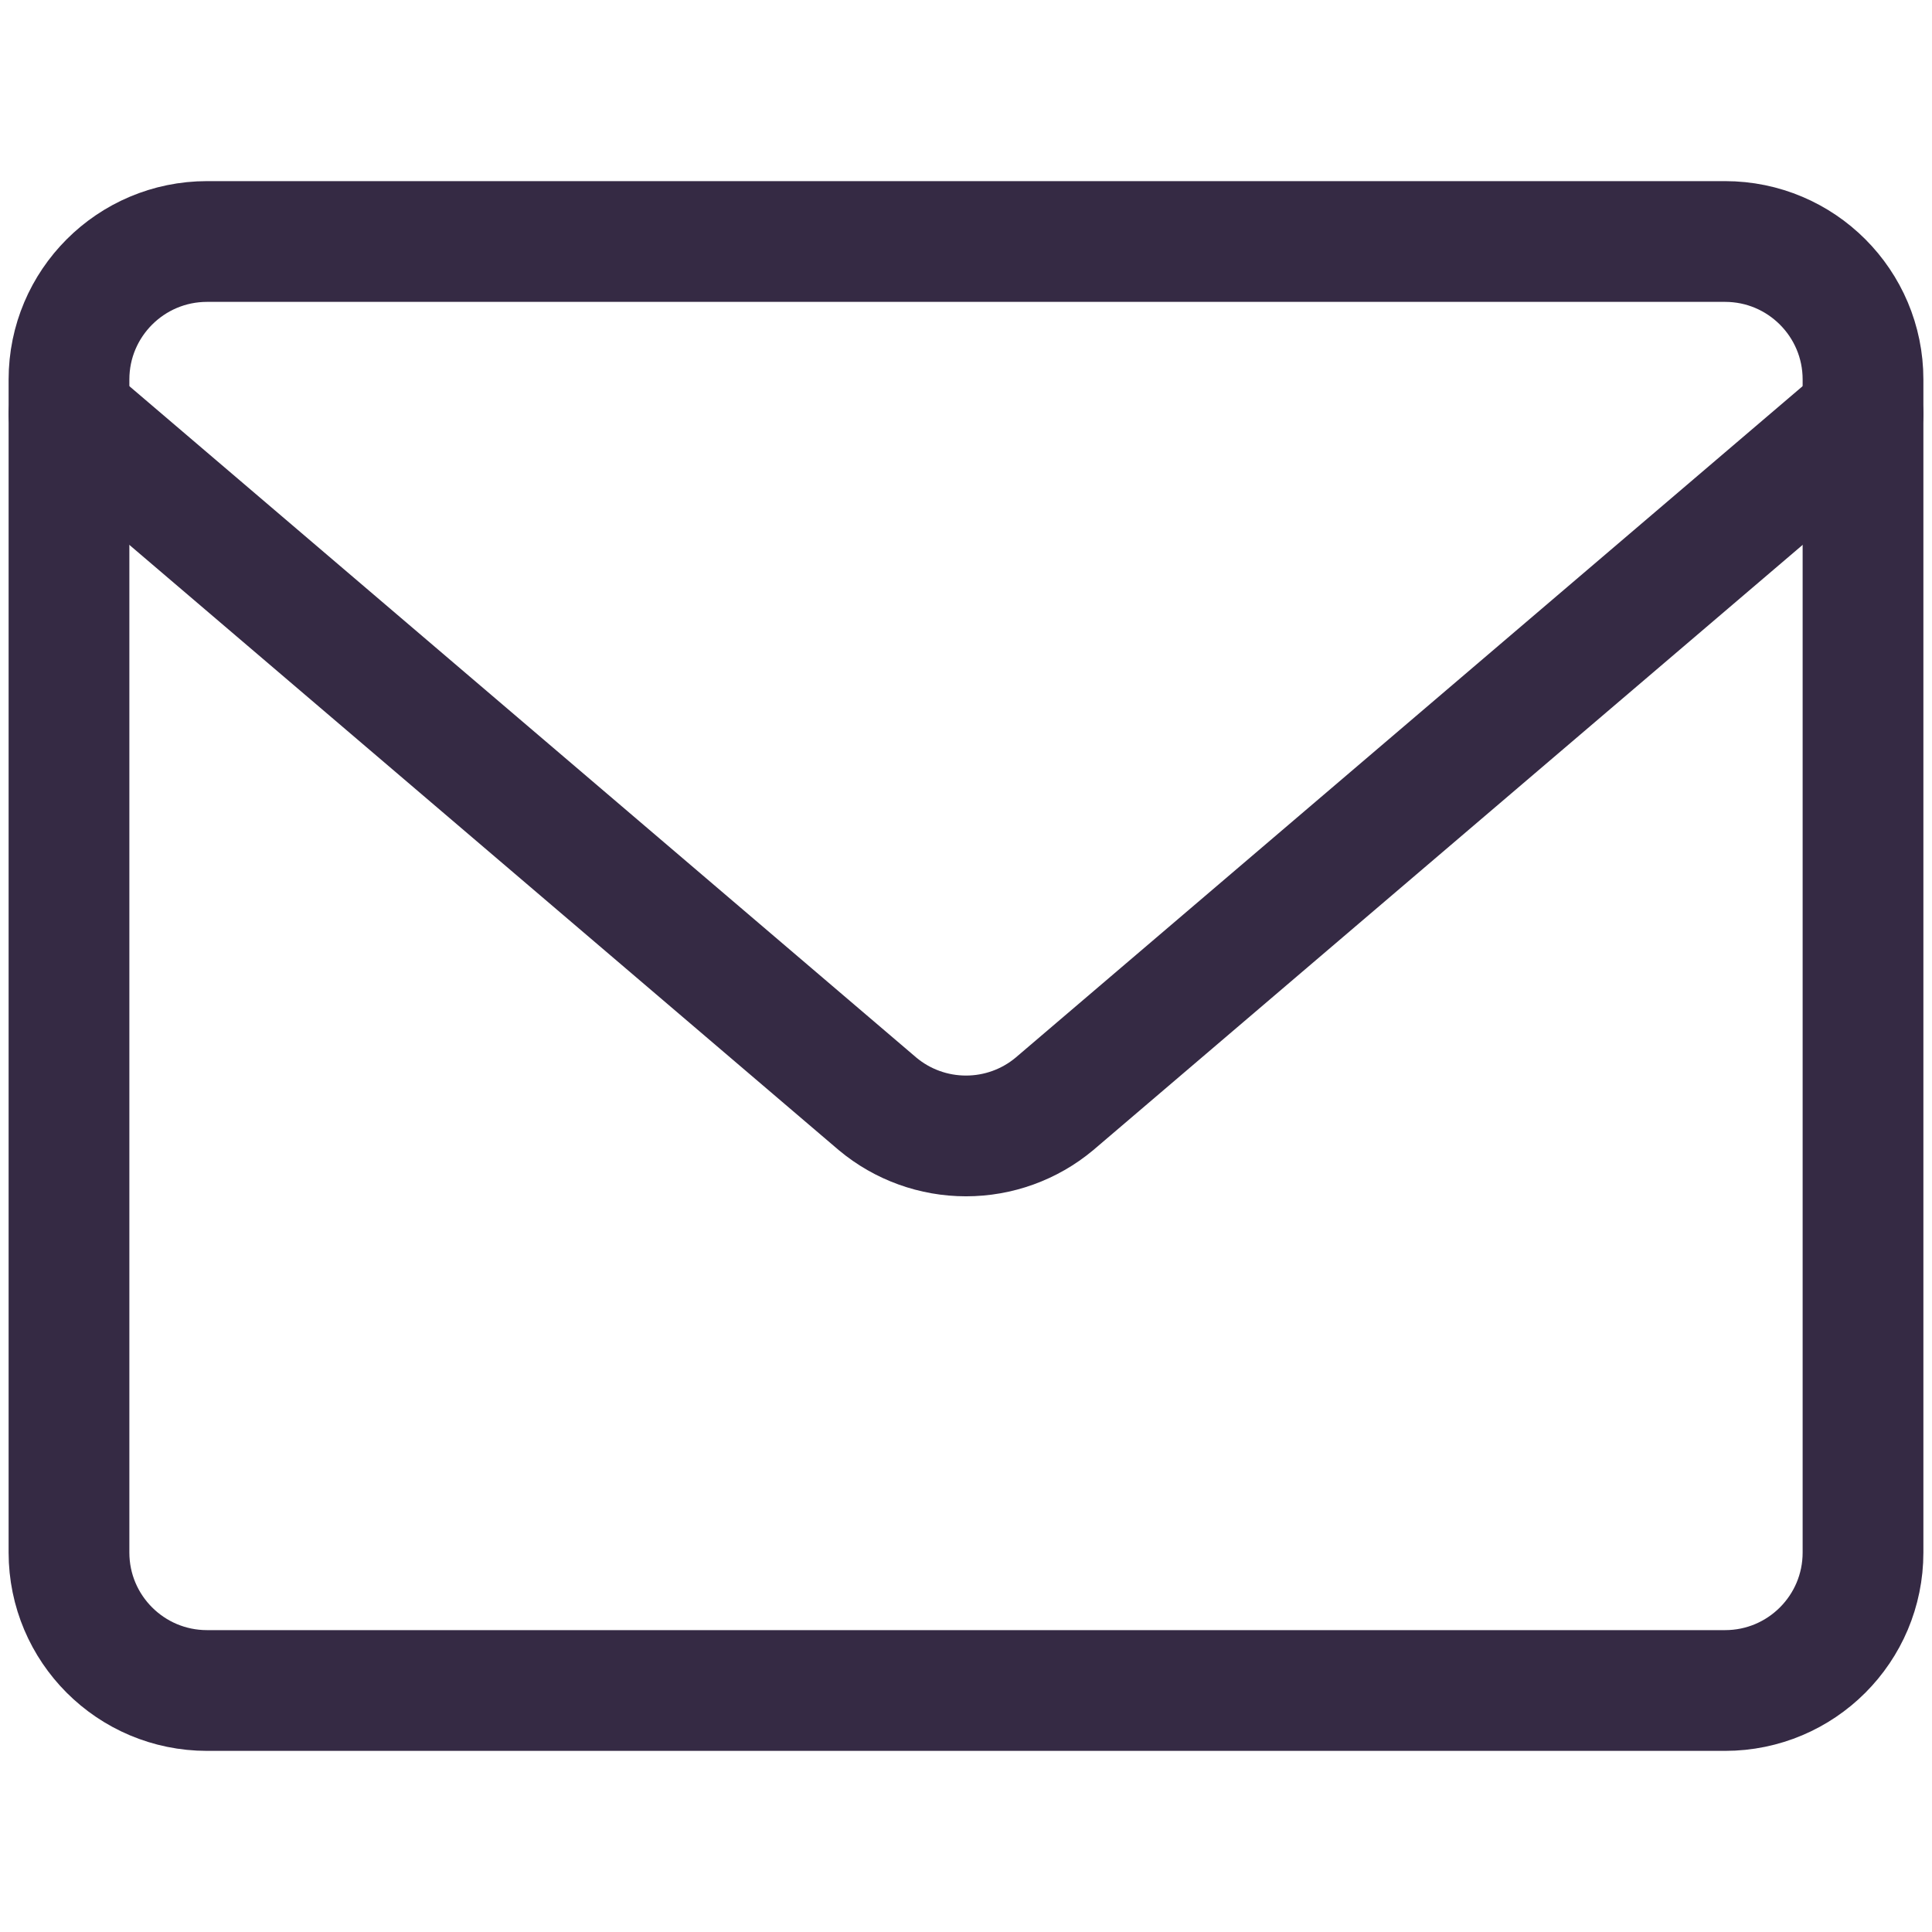
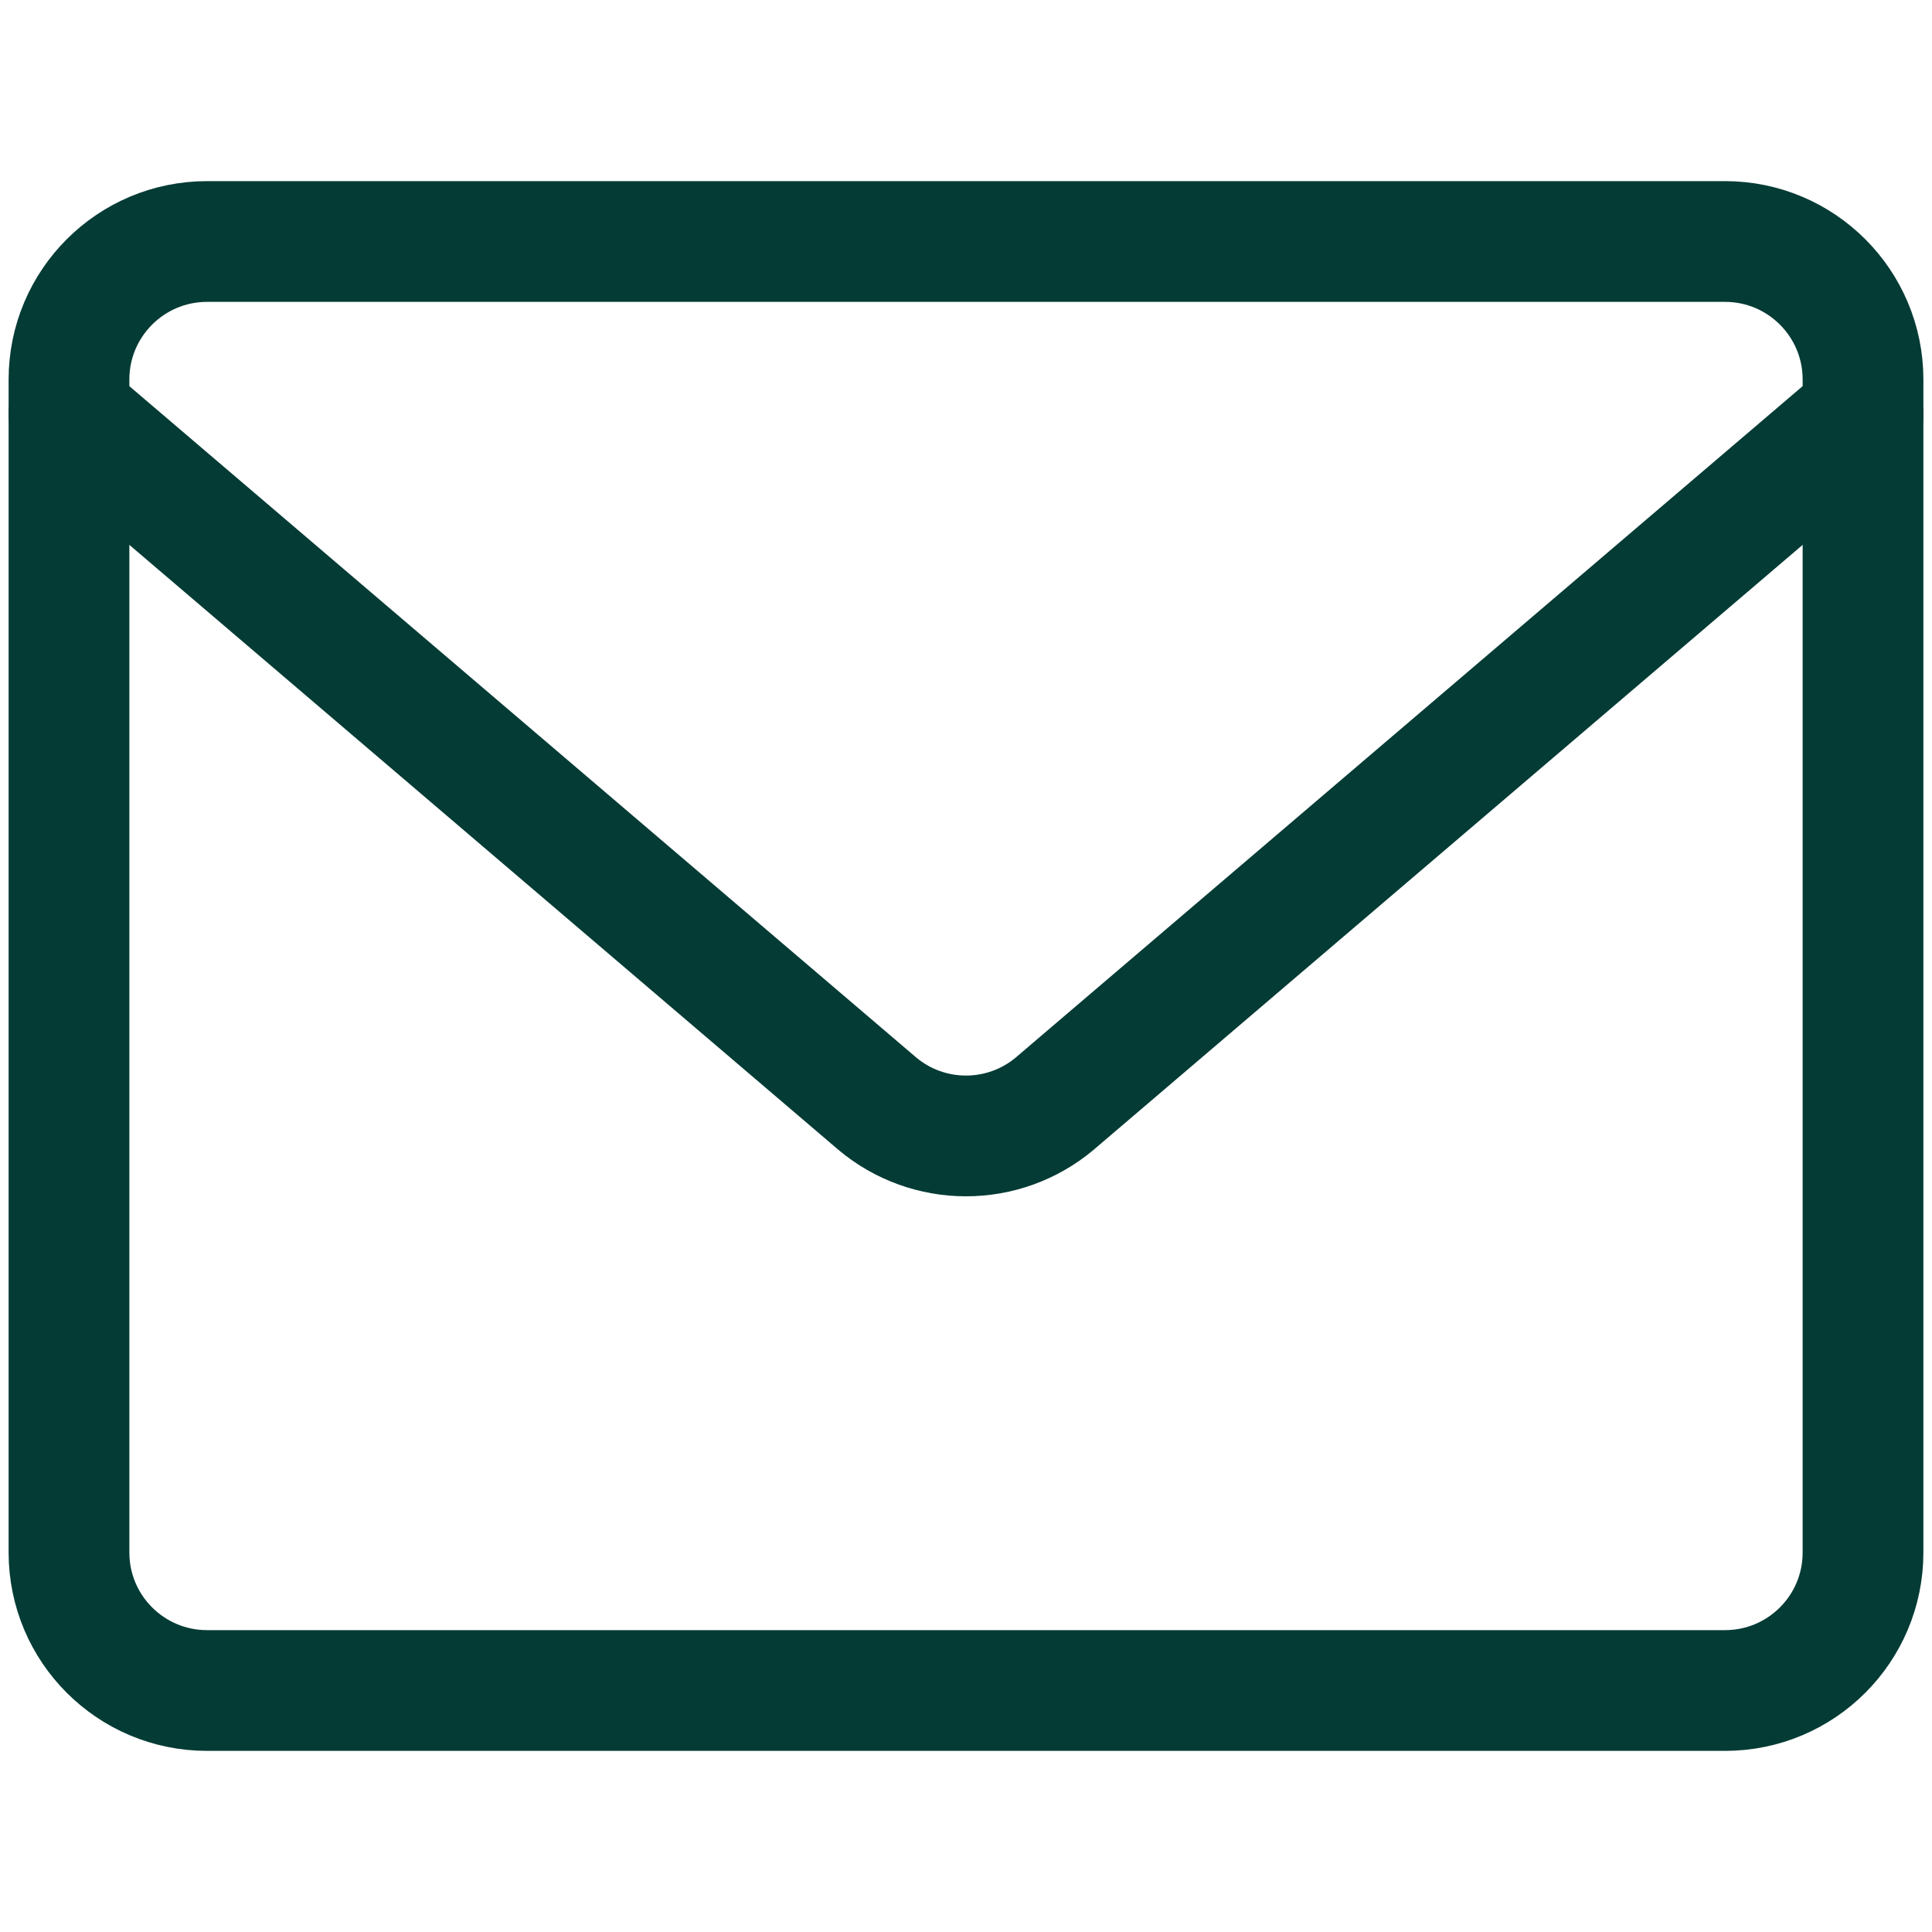
<svg xmlns="http://www.w3.org/2000/svg" width="24" height="24" viewBox="0 0 24 24" fill="none">
-   <path d="M21.429 3H2.572C1.625 3 0.857 3.768 0.857 4.714V19.286C0.857 20.233 1.625 21 2.572 21H21.429C22.376 21 23.143 20.233 23.143 19.286V4.714C23.143 3.768 22.376 3 21.429 3Z" stroke="#352A44" stroke-width="1.5" stroke-linecap="round" stroke-linejoin="round" />
-   <path d="M0.857 5.143L10.903 13.714C11.211 13.971 11.599 14.111 12 14.111C12.401 14.111 12.789 13.971 13.097 13.714L23.143 5.143" stroke="#352A44" stroke-width="1.5" stroke-linecap="round" stroke-linejoin="round" />
+   <path d="M21.429 3H2.572C1.625 3 0.857 3.768 0.857 4.714V19.286C0.857 20.233 1.625 21 2.572 21H21.429C22.376 21 23.143 20.233 23.143 19.286V4.714C23.143 3.768 22.376 3 21.429 3Z" stroke="#043B35" stroke-width="1.5" stroke-linecap="round" stroke-linejoin="round" />
+   <path d="M0.857 5.143L10.903 13.714C11.211 13.971 11.599 14.111 12 14.111C12.401 14.111 12.789 13.971 13.097 13.714L23.143 5.143" stroke="#043B35" stroke-width="1.5" stroke-linecap="round" stroke-linejoin="round" />
</svg>
